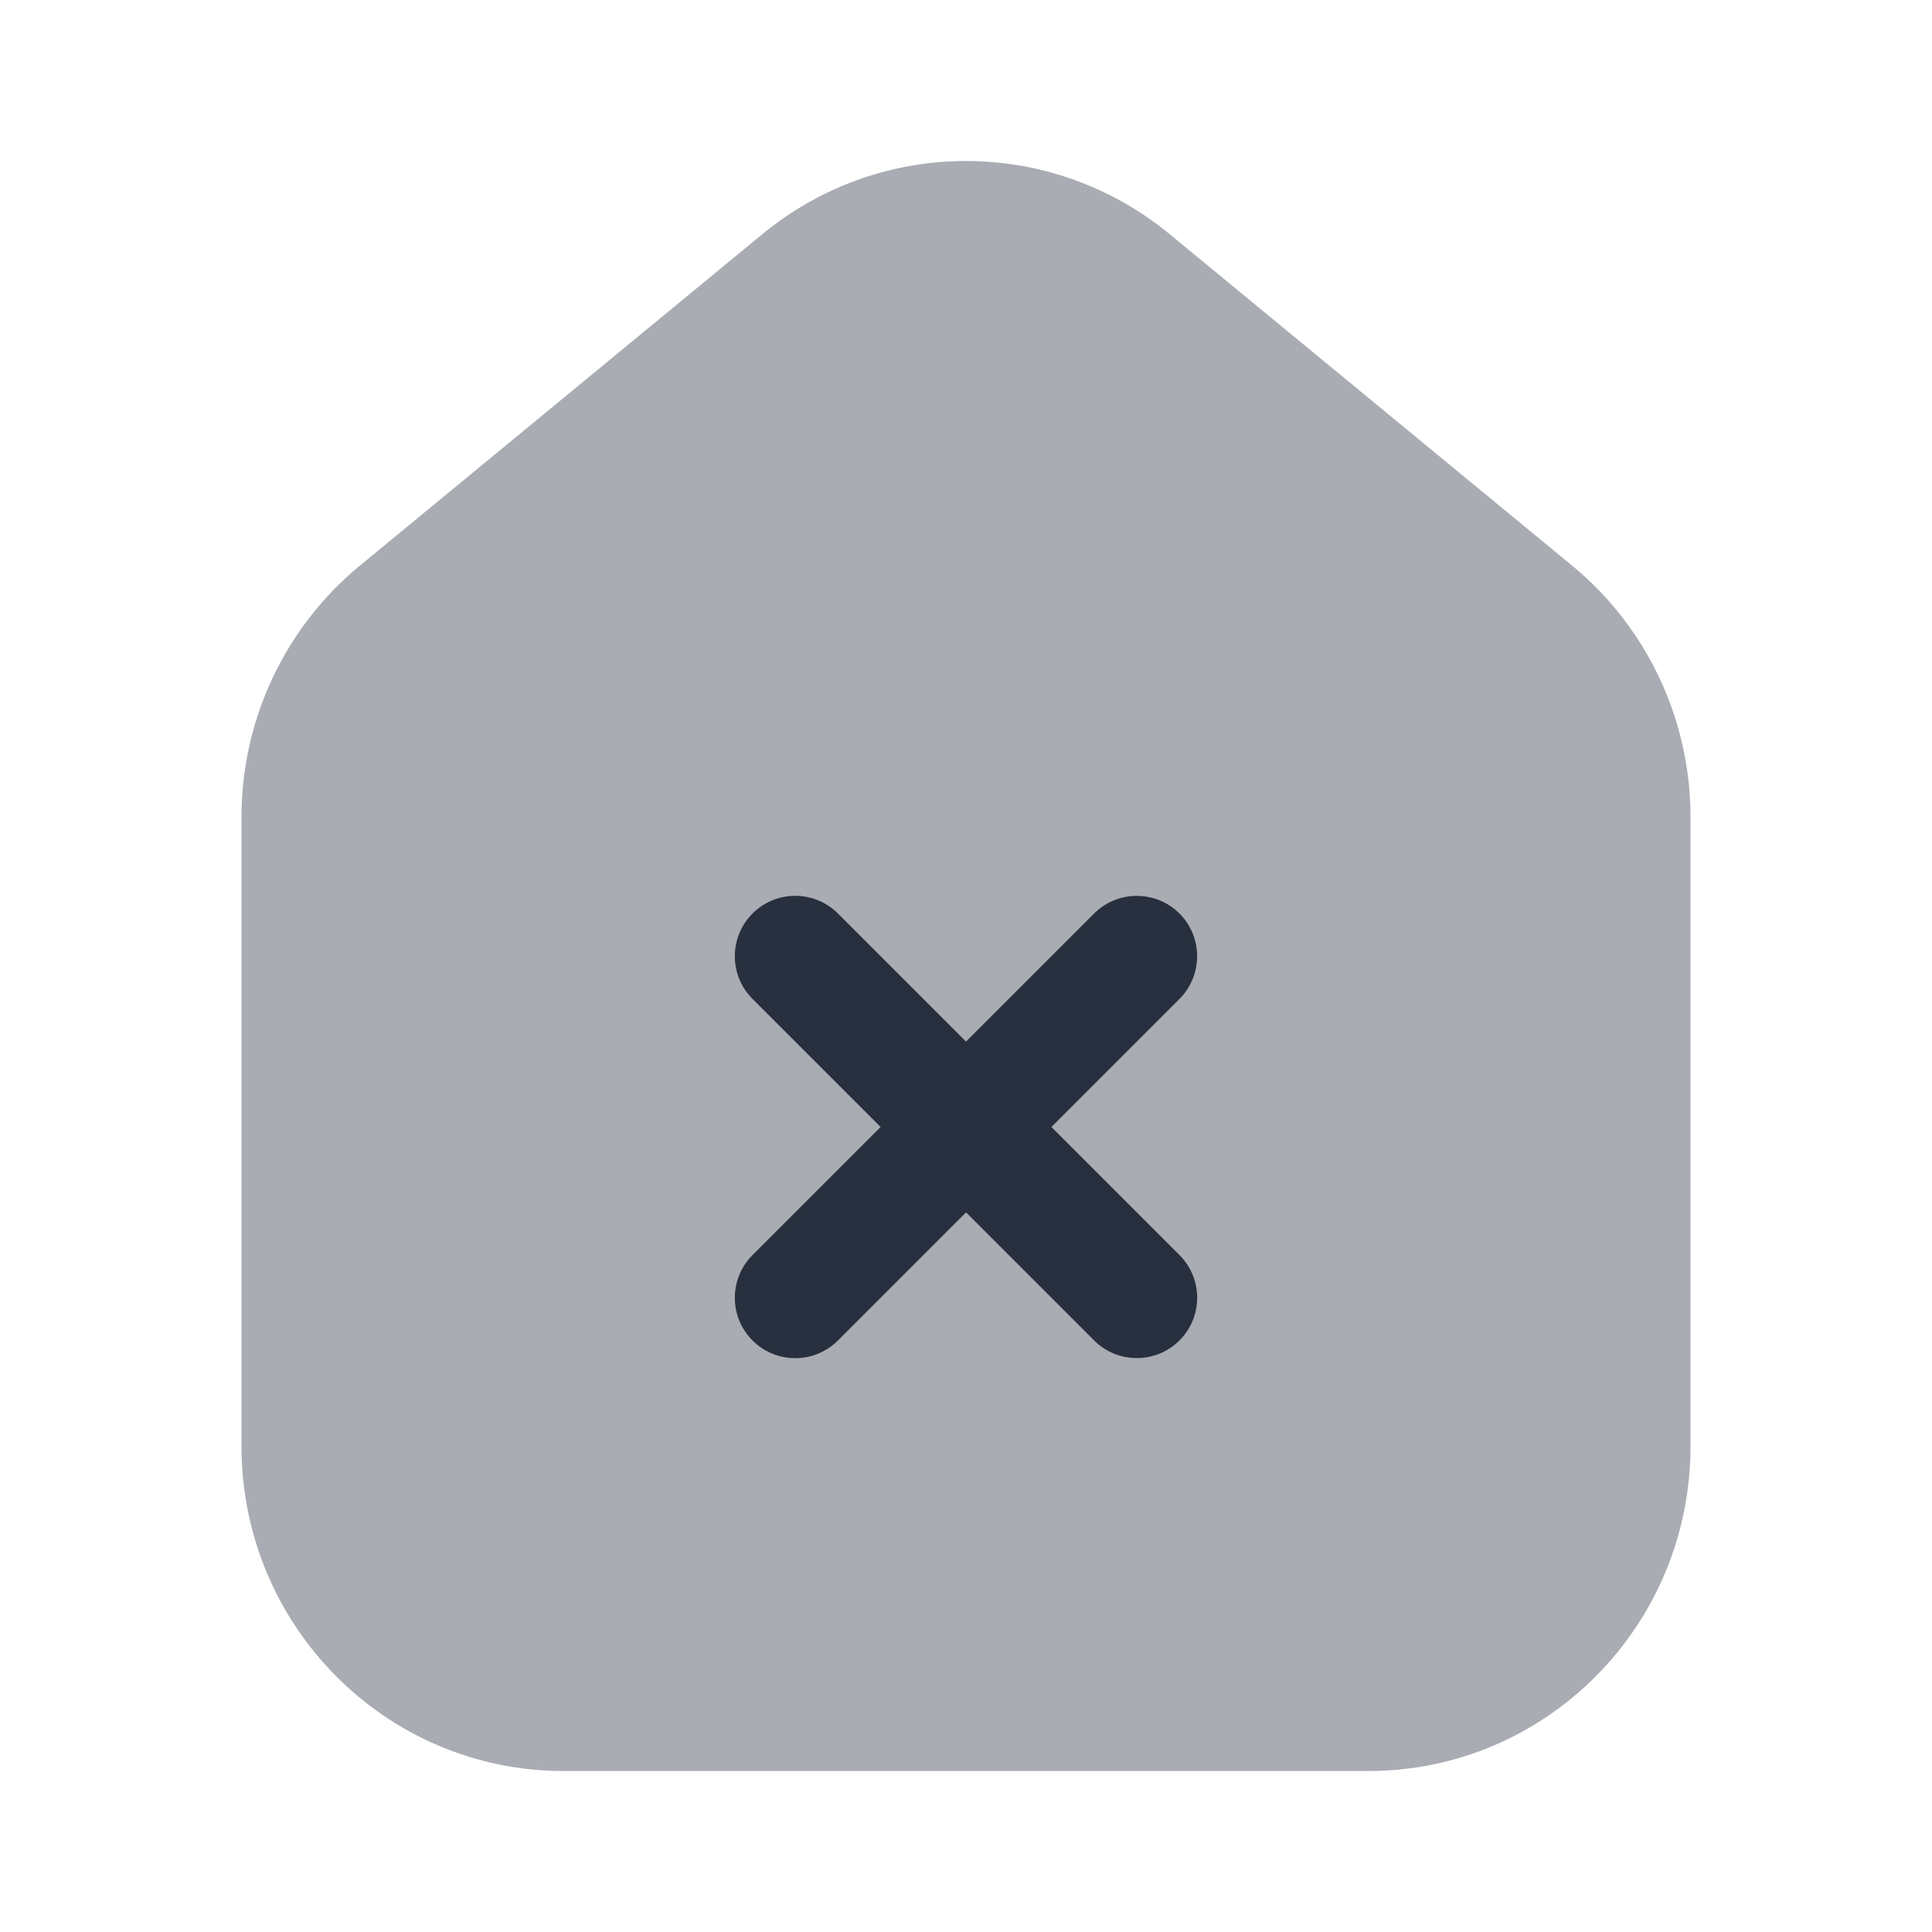
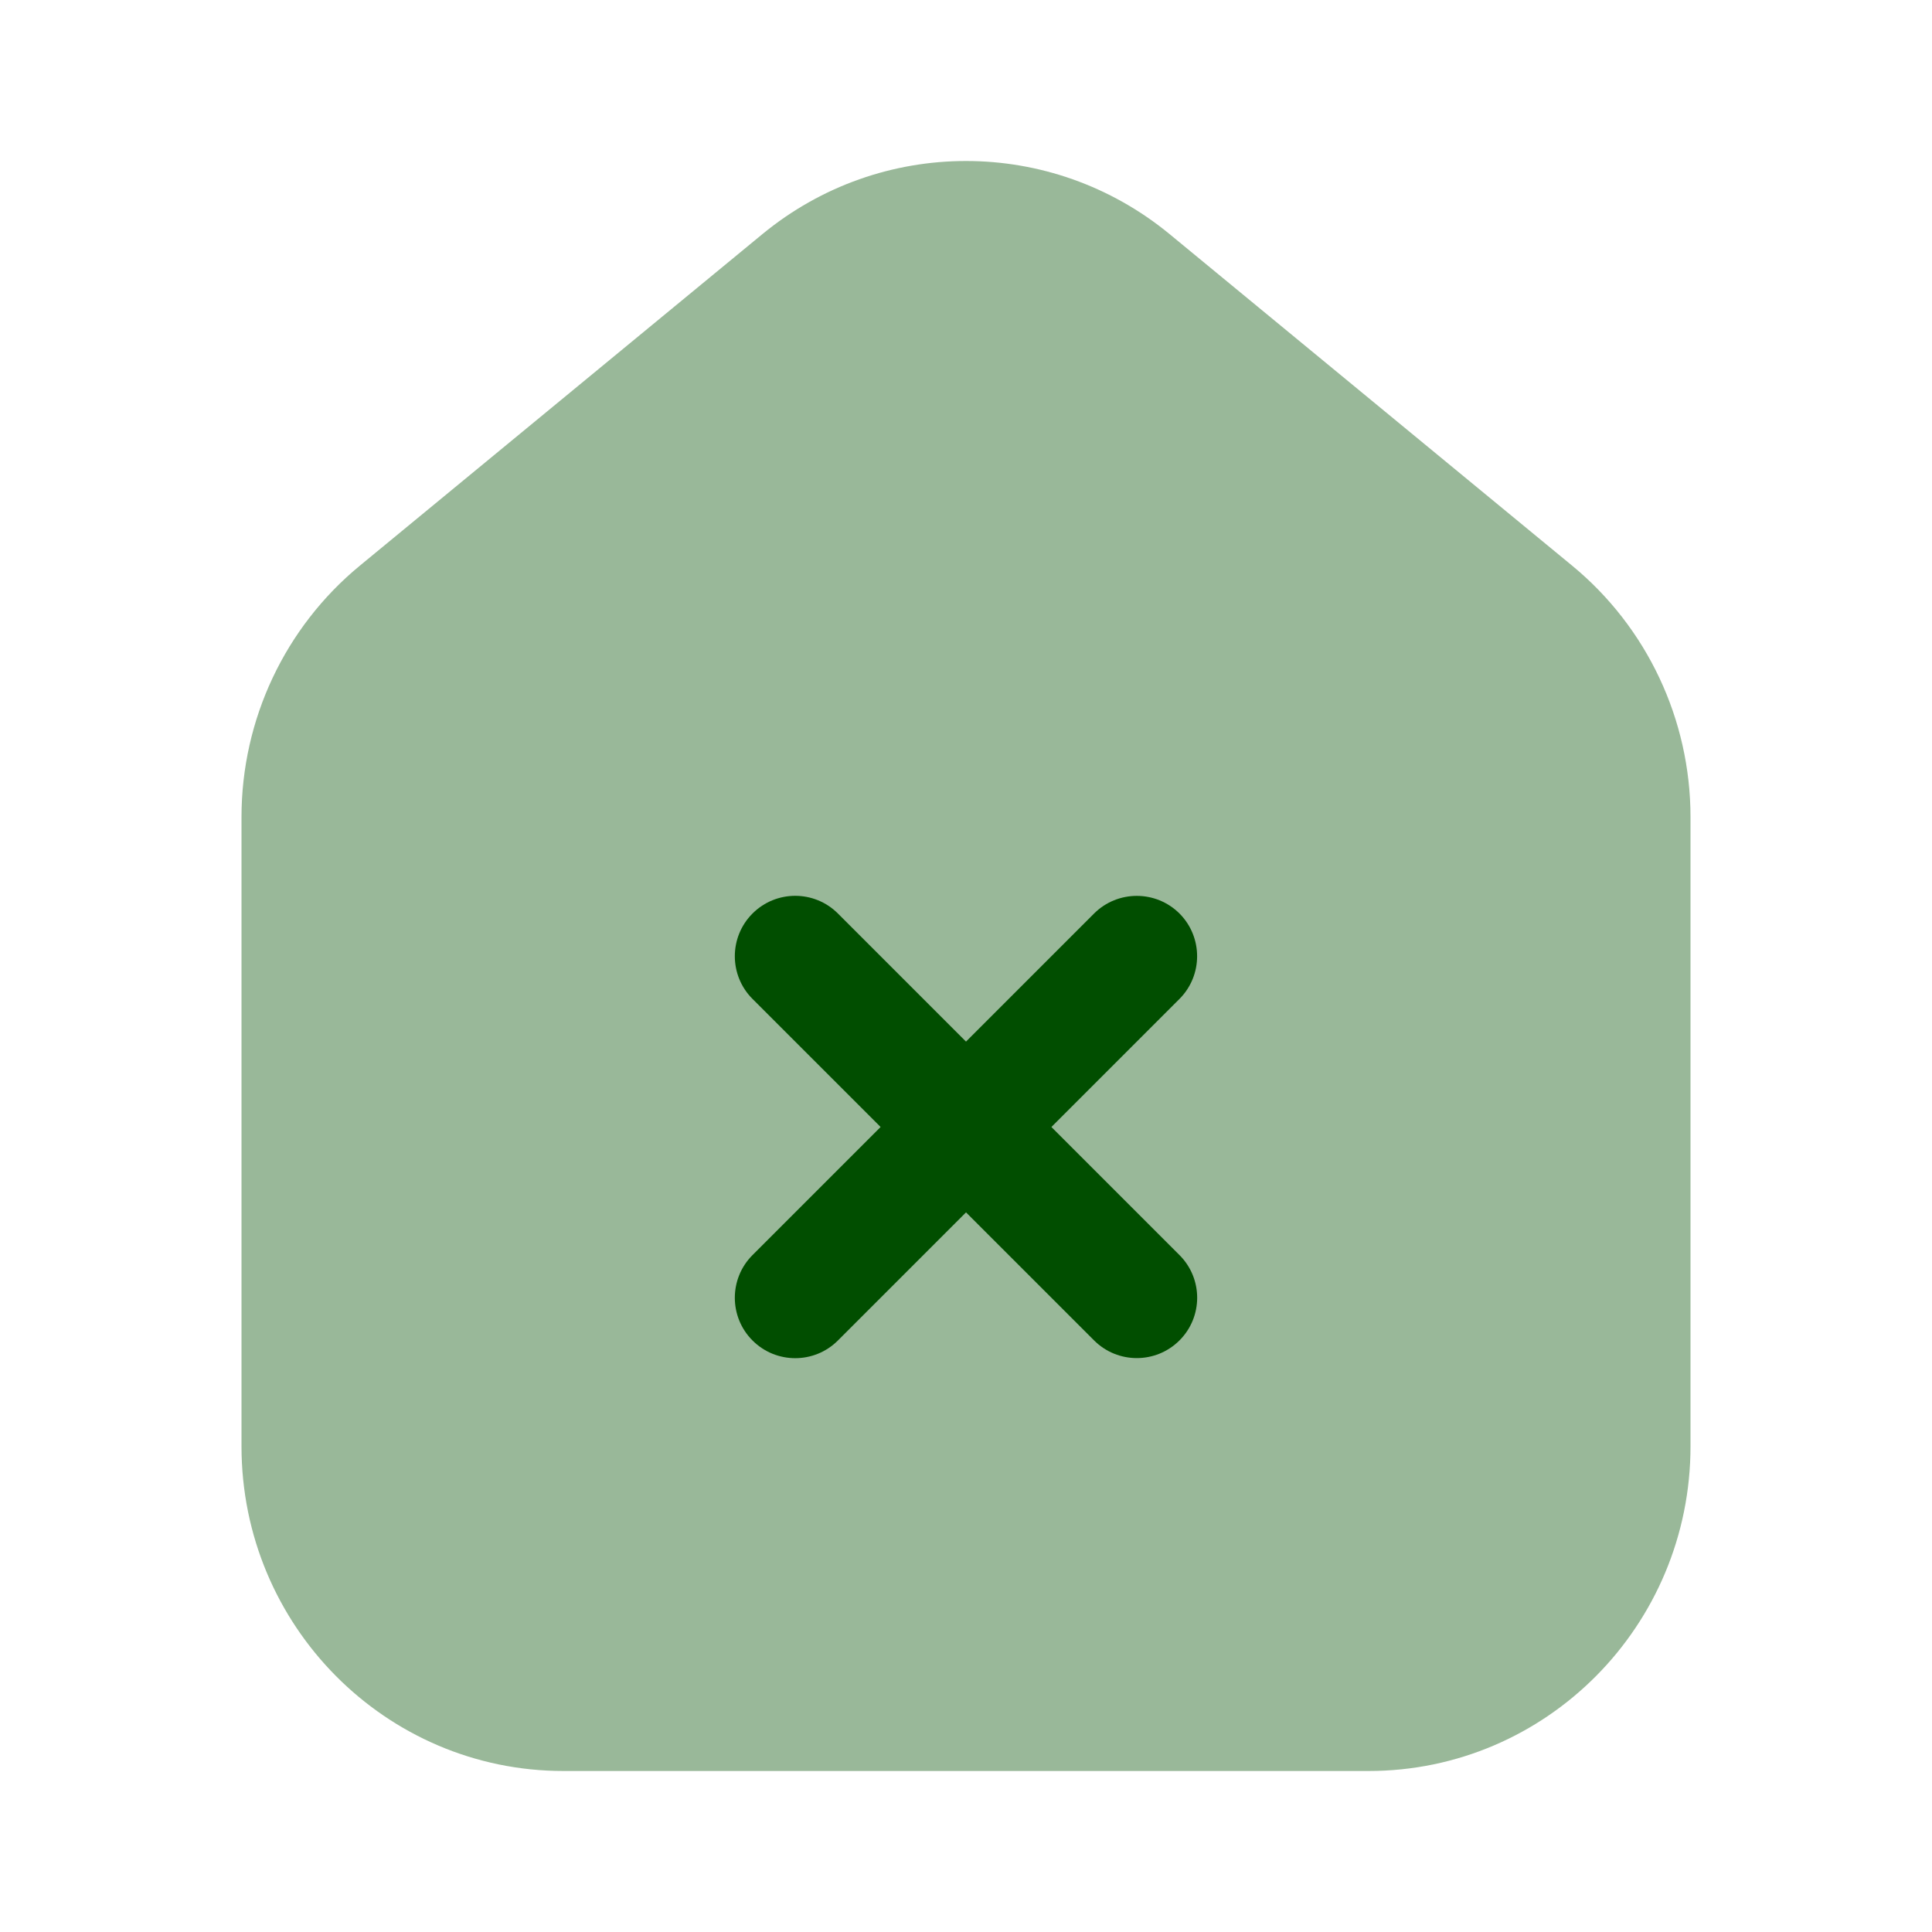
<svg xmlns="http://www.w3.org/2000/svg" width="24" height="24" viewBox="0 0 24 24" fill="none">
-   <path opacity="0.4" d="M21 17.967V10.15C21 8.939 20.46 7.793 19.53 7.027L14.53 2.909C13.058 1.697 10.942 1.697 9.47 2.909L4.47 7.027C3.54 7.793 3 8.939 3 10.15V17.967C3 20.194 4.791 22 7 22H17C19.209 22 21 20.194 21 17.967Z" fill="#28303F" />
-   <path fill-rule="evenodd" clip-rule="evenodd" d="M14.652 16.651C14.359 16.944 13.884 16.944 13.591 16.651L9.348 12.409C9.055 12.116 9.055 11.641 9.348 11.348C9.641 11.055 10.116 11.055 10.409 11.348L14.652 15.591C14.945 15.884 14.945 16.358 14.652 16.651Z" fill="#28303F" />
-   <path fill-rule="evenodd" clip-rule="evenodd" d="M9.348 16.652C9.055 16.359 9.055 15.884 9.348 15.591L13.591 11.348C13.884 11.056 14.359 11.056 14.652 11.348C14.944 11.641 14.944 12.116 14.652 12.409L10.409 16.652C10.116 16.945 9.641 16.945 9.348 16.652Z" fill="#28303F" />
+   <path opacity="0.4" d="M21 17.967V10.15C21 8.939 20.46 7.793 19.53 7.027L14.53 2.909C13.058 1.697 10.942 1.697 9.47 2.909L4.47 7.027C3.54 7.793 3 8.939 3 10.15V17.967C3 20.194 4.791 22 7 22H17C19.209 22 21 20.194 21 17.967Z" fill="#014E00" />
+   <path fill-rule="evenodd" clip-rule="evenodd" d="M14.652 16.651C14.359 16.944 13.884 16.944 13.591 16.651L9.348 12.409C9.055 12.116 9.055 11.641 9.348 11.348C9.641 11.055 10.116 11.055 10.409 11.348L14.652 15.591C14.945 15.884 14.945 16.358 14.652 16.651Z" fill="#014E00" />
+   <path fill-rule="evenodd" clip-rule="evenodd" d="M9.348 16.652C9.055 16.359 9.055 15.884 9.348 15.591L13.591 11.348C13.884 11.056 14.359 11.056 14.652 11.348C14.944 11.641 14.944 12.116 14.652 12.409L10.409 16.652C10.116 16.945 9.641 16.945 9.348 16.652Z" fill="#014E00" />
</svg>
